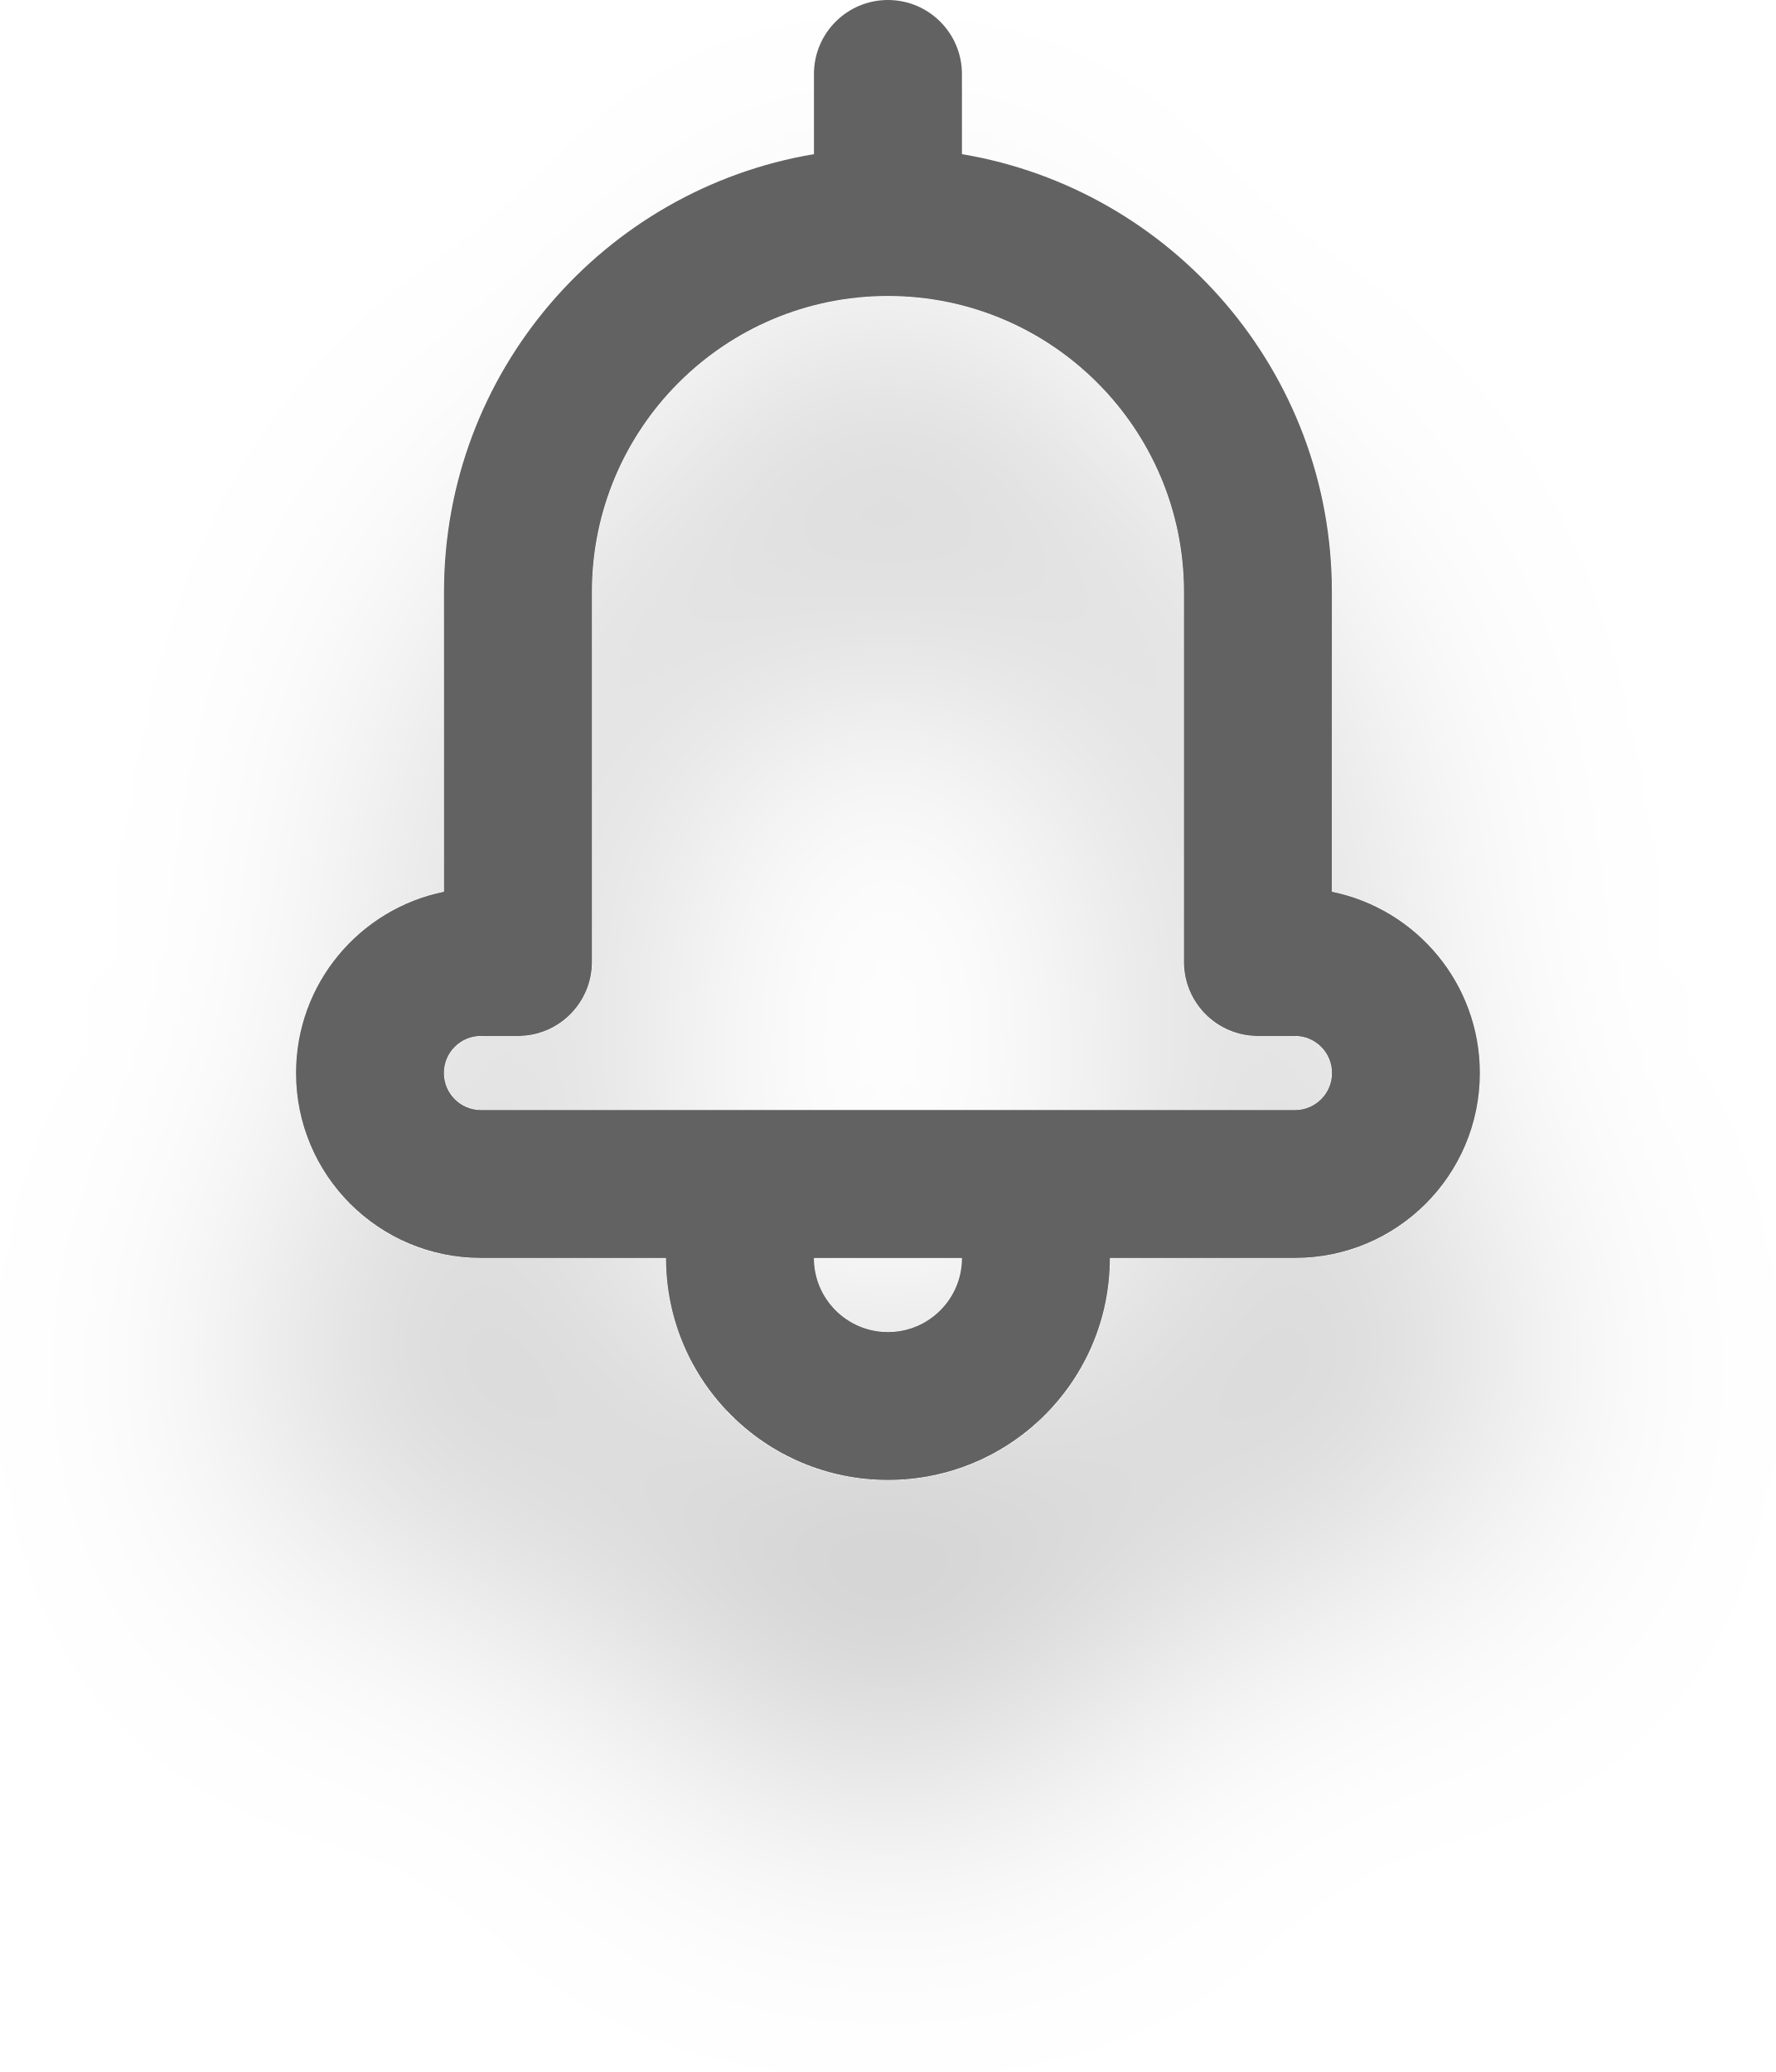
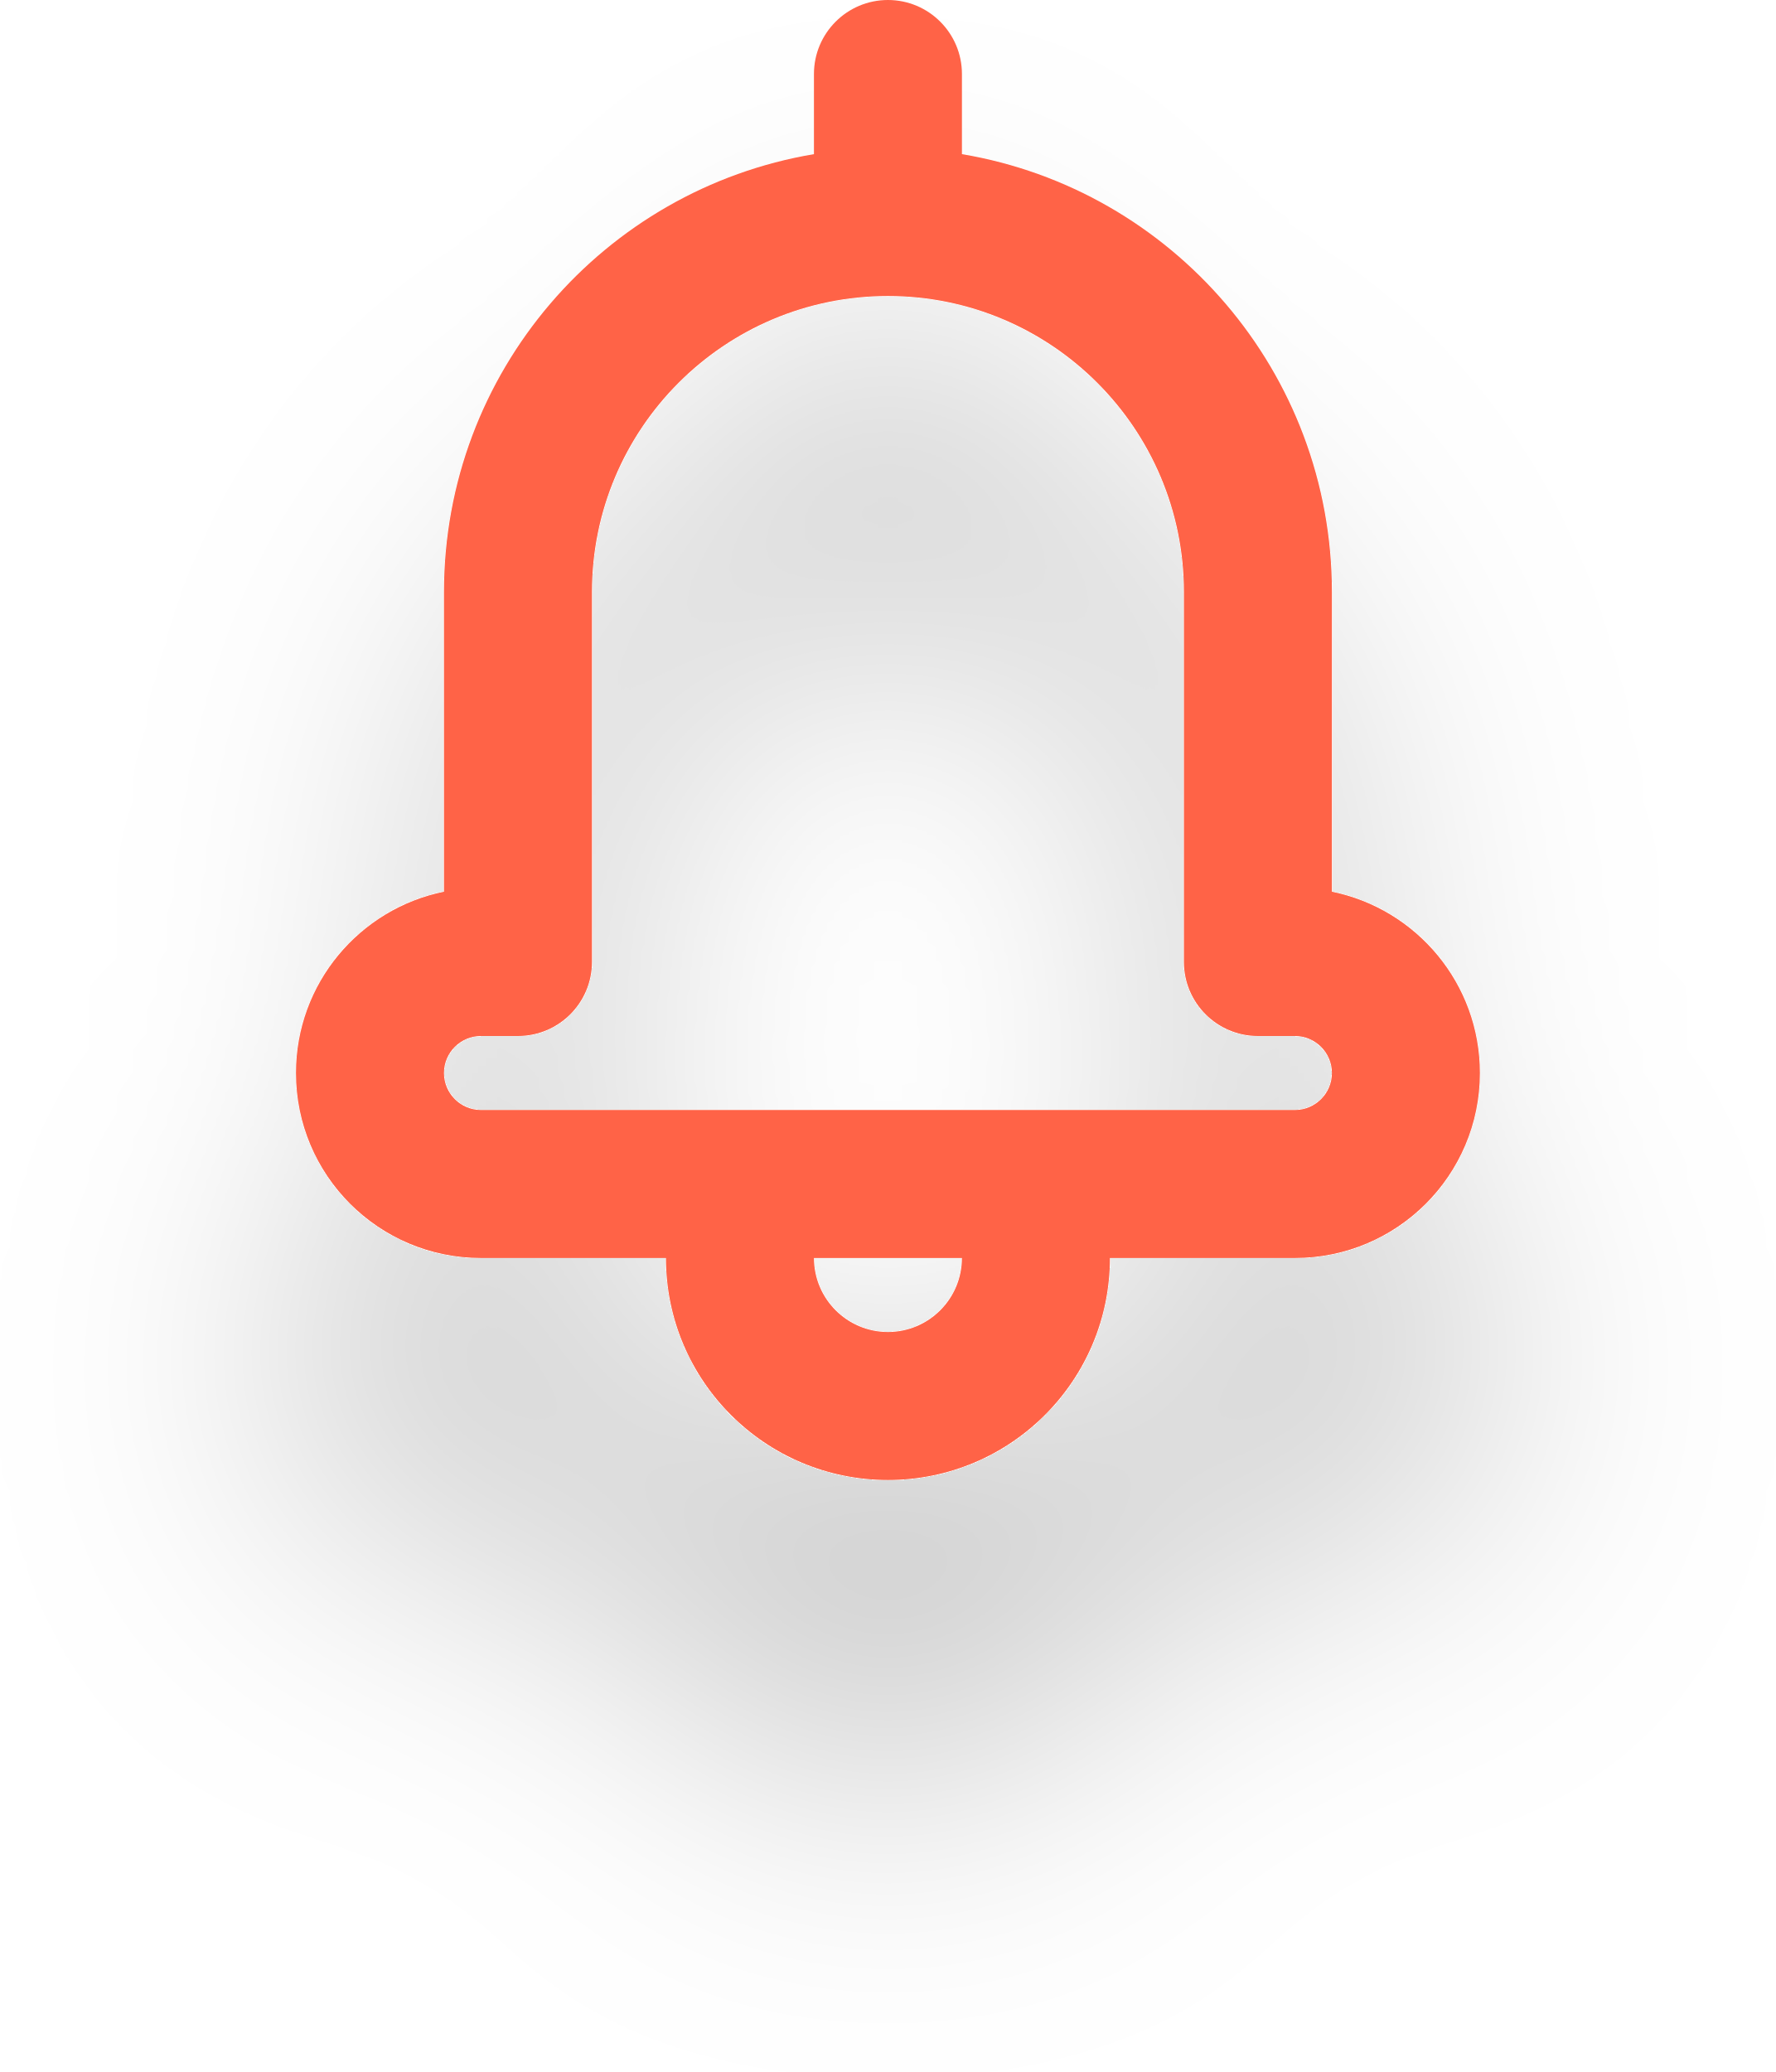
- <svg xmlns="http://www.w3.org/2000/svg" width="24" height="28" viewBox="0 0 24 28" fill="none">
+ <svg xmlns="http://www.w3.org/2000/svg" width="24" height="28" viewBox="0 0 24 28" fill="tomato">
  <g filter="url(#filter0_d_327_355)">
-     <path fill-rule="evenodd" clip-rule="evenodd" d="M12 0C12.552 0 13 0.448 13 1V2.083C15.838 2.559 18 5.027 18 8V12.05C19.141 12.282 20 13.291 20 14.5C20 15.881 18.881 17 17.5 17H15C15 18.657 13.657 20 12 20C10.343 20 9 18.657 9 17H6.5C5.119 17 4 15.881 4 14.5C4 13.291 4.859 12.282 6 12.05V8C6 5.027 8.162 2.559 11 2.083V1C11 0.448 11.448 0 12 0ZM11 17C11 17.552 11.448 18 12 18C12.552 18 13 17.552 13 17H11ZM6.5 15C6.224 15 6 14.776 6 14.5C6 14.224 6.224 14 6.5 14H7C7.552 14 8 13.552 8 13V8C8 5.791 9.791 4 12 4C14.209 4 16 5.791 16 8V13C16 13.552 16.448 14 17 14H17.5C17.776 14 18 14.224 18 14.5C18 14.776 17.776 15 17.5 15H6.5Z" fill="#626262" />
+     <path fill-rule="evenodd" clip-rule="evenodd" d="M12 0C12.552 0 13 0.448 13 1V2.083C15.838 2.559 18 5.027 18 8V12.05C19.141 12.282 20 13.291 20 14.5C20 15.881 18.881 17 17.5 17H15C15 18.657 13.657 20 12 20C10.343 20 9 18.657 9 17H6.5C5.119 17 4 15.881 4 14.5C4 13.291 4.859 12.282 6 12.05V8C6 5.027 8.162 2.559 11 2.083V1C11 0.448 11.448 0 12 0ZM11 17C11 17.552 11.448 18 12 18C12.552 18 13 17.552 13 17H11ZM6.5 15C6.224 15 6 14.776 6 14.5C6 14.224 6.224 14 6.5 14H7C7.552 14 8 13.552 8 13V8C8 5.791 9.791 4 12 4C14.209 4 16 5.791 16 8V13C16 13.552 16.448 14 17 14H17.5C17.776 14 18 14.224 18 14.5C18 14.776 17.776 15 17.5 15H6.5Z" fill="tomato" />
  </g>
  <defs>
    <filter id="filter0_d_327_355" x="0" y="0" width="24" height="28" filterUnits="userSpaceOnUse" color-interpolation-filters="sRGB">
      <feFlood flood-opacity="0" result="BackgroundImageFix" />
      <feColorMatrix in="SourceAlpha" type="matrix" values="0 0 0 0 0 0 0 0 0 0 0 0 0 0 0 0 0 0 127 0" result="hardAlpha" />
      <feOffset dy="4" />
      <feGaussianBlur stdDeviation="2" />
      <feComposite in2="hardAlpha" operator="out" />
      <feColorMatrix type="matrix" values="0 0 0 0 0 0 0 0 0 0 0 0 0 0 0 0 0 0 0.25 0" />
      <feBlend mode="normal" in2="BackgroundImageFix" result="effect1_dropShadow_327_355" />
      <feBlend mode="normal" in="SourceGraphic" in2="effect1_dropShadow_327_355" result="shape" />
    </filter>
  </defs>
</svg>
